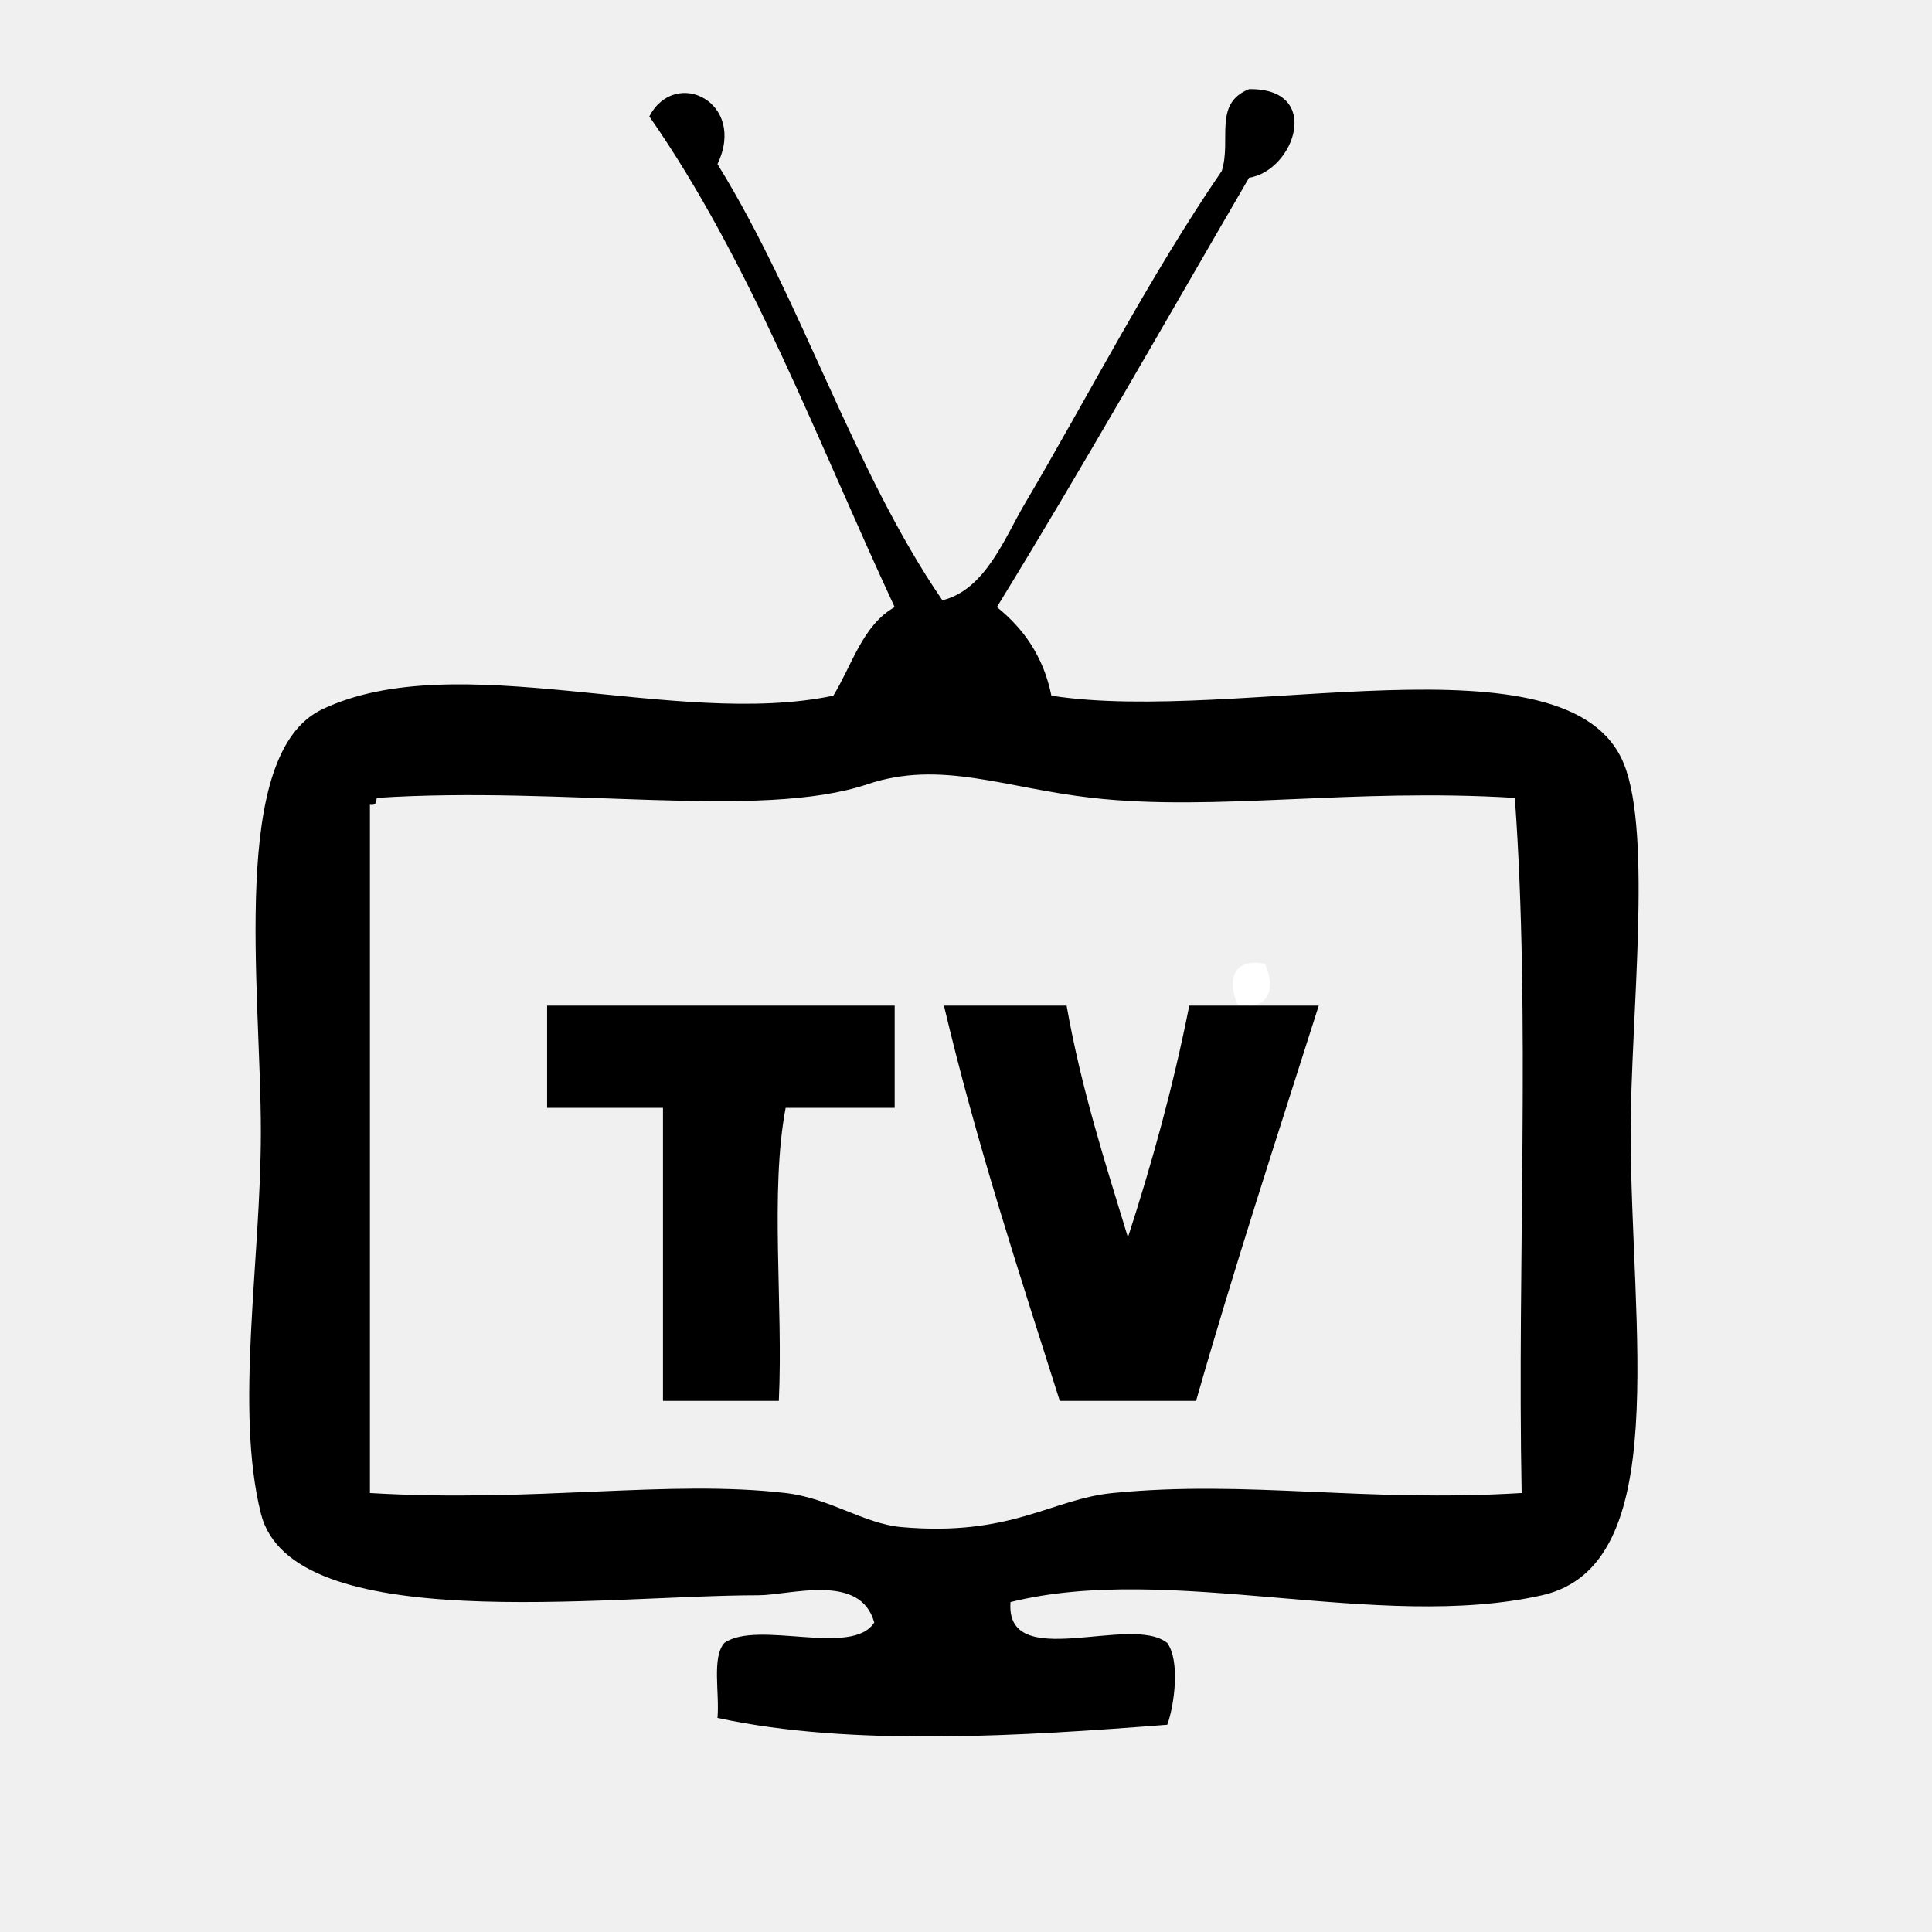
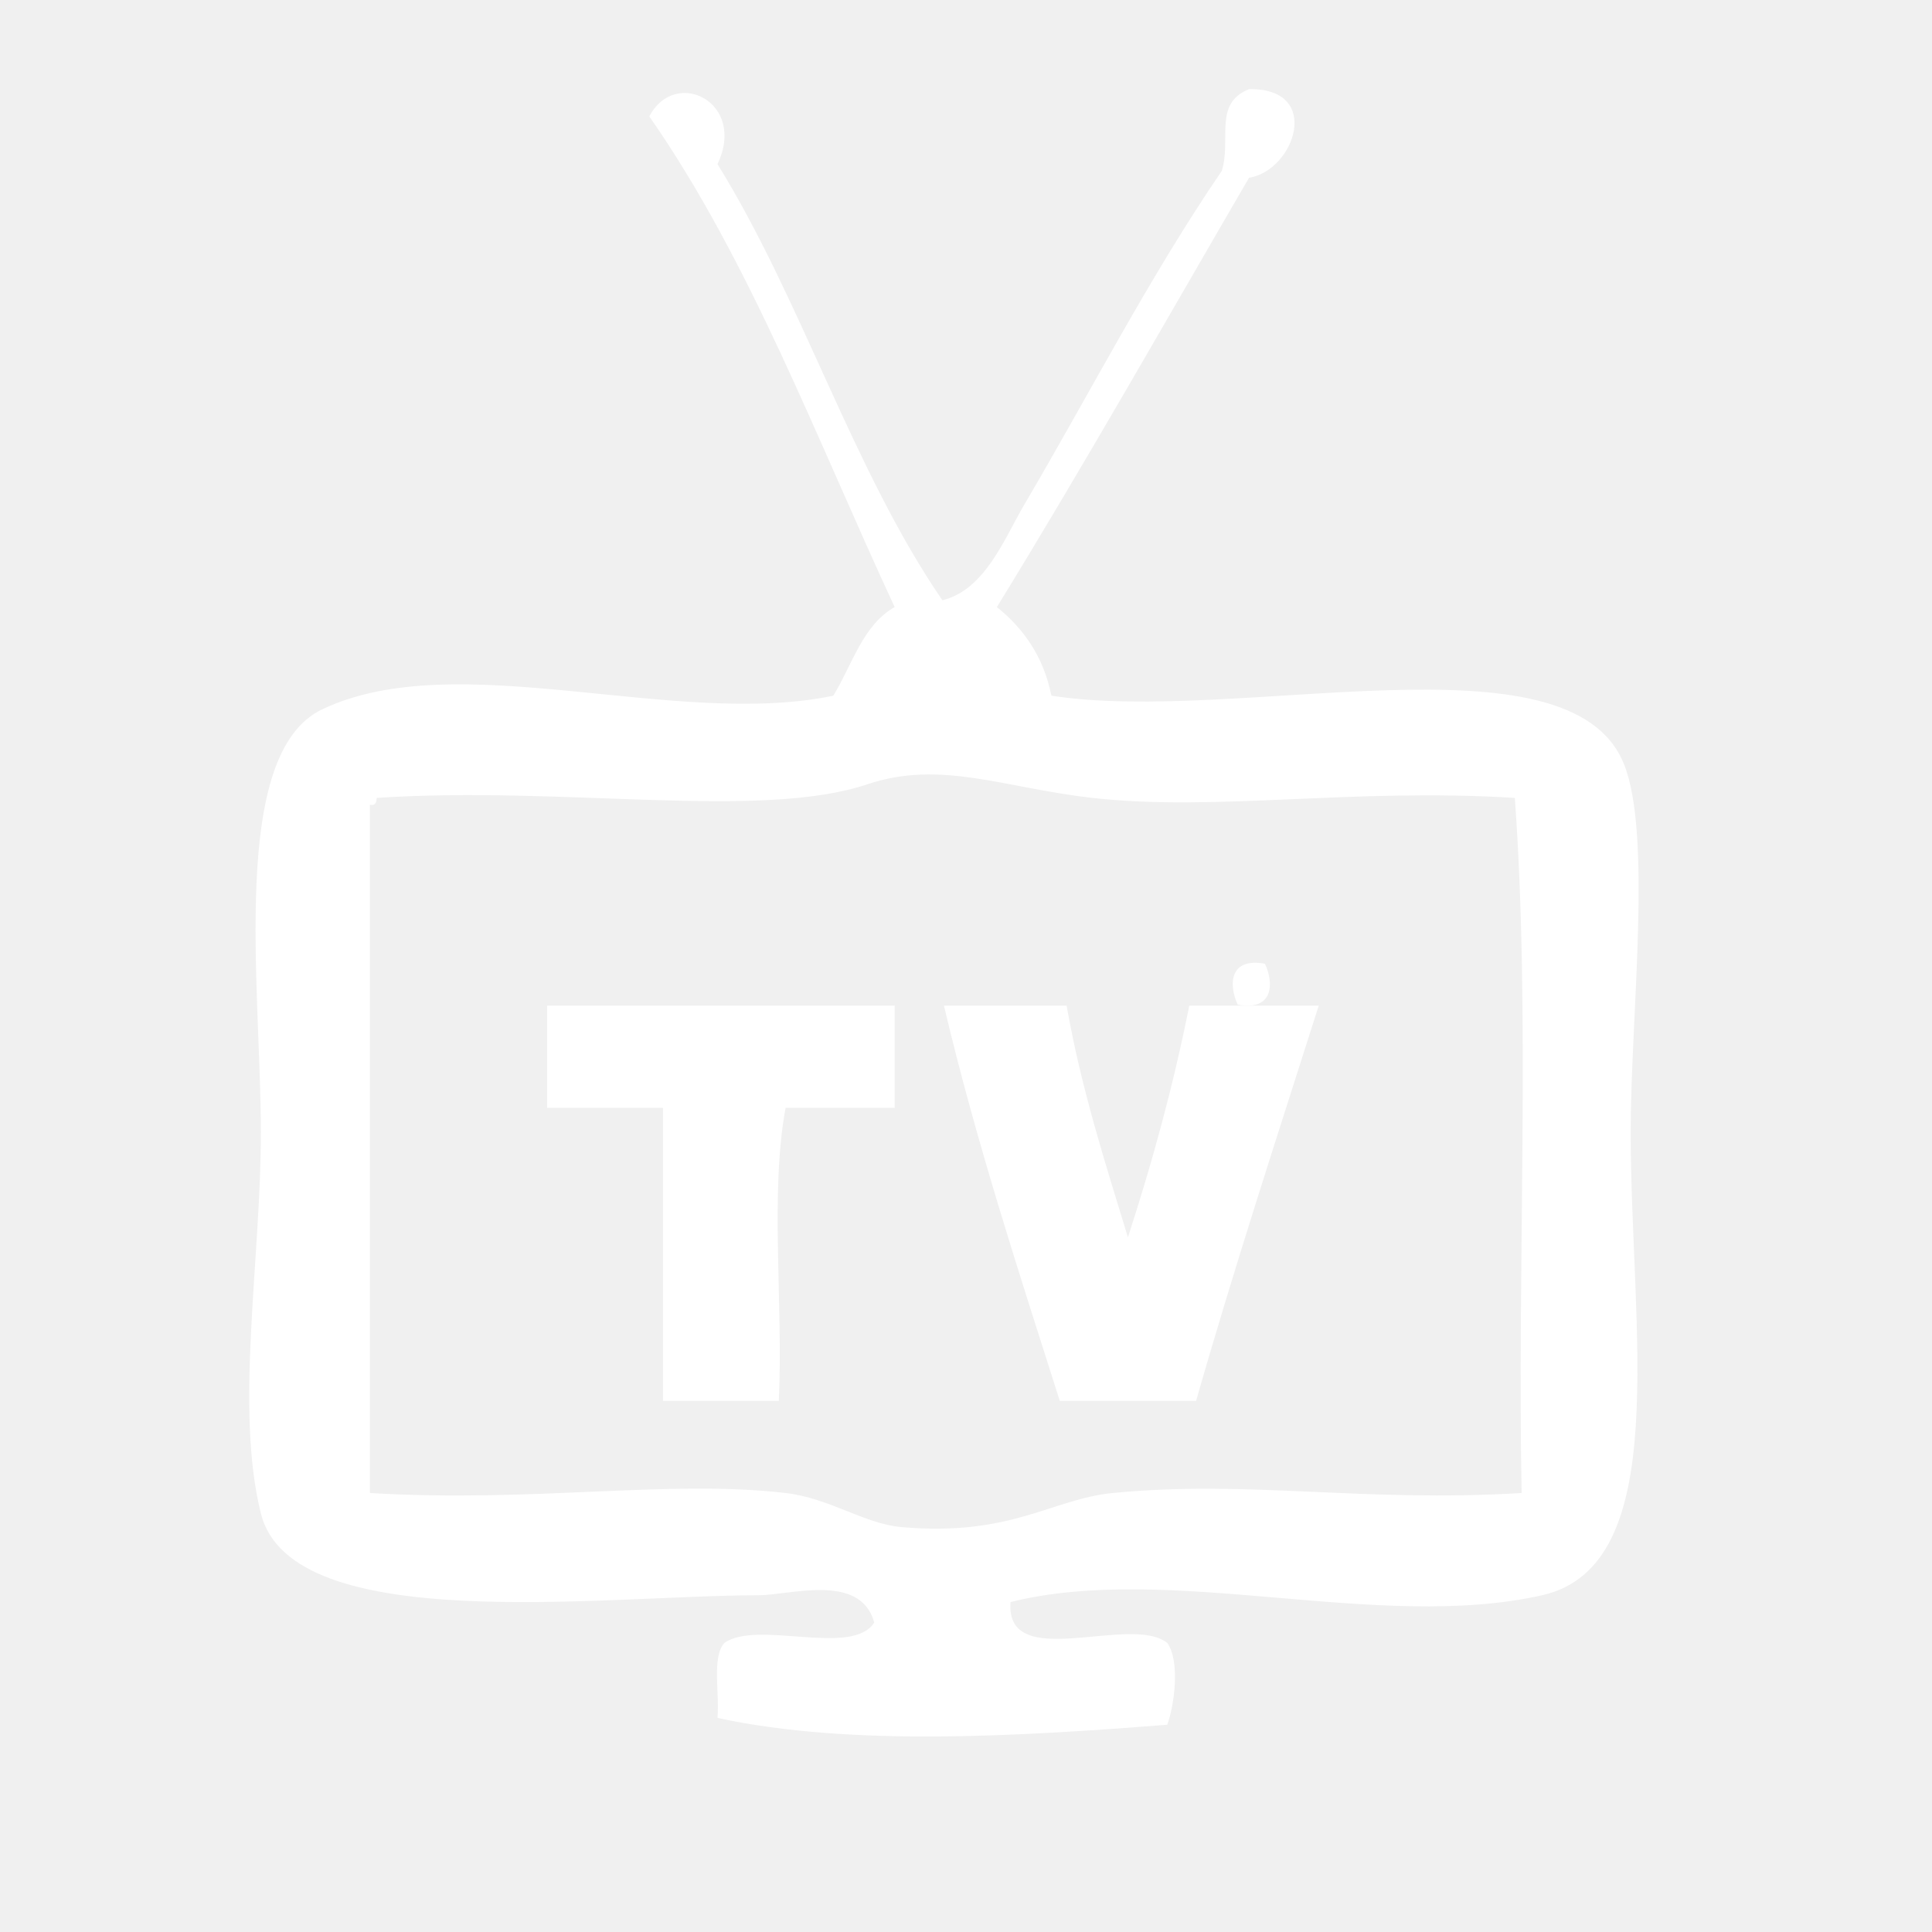
<svg xmlns="http://www.w3.org/2000/svg" version="1.1" id="图层_1" x="0px" y="0px" width="141.73px" height="141.73px" viewBox="0 0 141.73 141.73" enable-background="new 0 0 141.73 141.73" xml:space="preserve">
  <g>
-     <path fill-rule="evenodd" clip-rule="evenodd" d="M52.634,12.039c6.182,9.983,9.926,22.403,16.498,31.996   c3.14-0.758,4.589-4.609,5.999-6.999c4.71-7.987,9.199-16.758,14.498-24.497c0.724-2.304-0.644-4.938,2-6   c5.433-0.081,3.34,5.979,0,6.5c-6.131,10.534-12.156,21.173-18.498,31.496c1.938,1.561,3.408,3.591,4,6.499   c13.681,2.135,38.009-4.866,41.994,5c2.098,5.19,0.5,18.592,0.5,26.997c0,14.459,3.159,31.82-6.499,33.996   c-12.006,2.703-27.284-2.424-38.995,0.5c-0.401,5.234,8.826,0.84,11.499,3c0.956,1.32,0.519,4.59,0,5.998   c-10.564,0.824-23.183,1.635-32.996-0.5c0.163-1.836-0.427-4.426,0.5-5.498c2.445-1.723,9.385,1.053,10.999-1.5   c-1.004-3.68-6.176-2-8.5-2c-11.288,0-34.237,3.07-36.496-6c-1.92-7.711,0-18.527,0-27.996c0-10.644-2.352-27.735,4.5-30.996   c9.877-4.702,25.895,1.428,37.496-1c1.39-2.276,2.154-5.178,4.499-6.499C59.92,32.249,55.029,19.143,47.634,8.54   C49.534,4.902,54.807,7.495,52.634,12.039z M80.13,58.533c-6.431-0.723-11.118-2.808-16.497-1c-7.858,2.641-22.264,0.099-35.996,1   c-0.028,0.305-0.075,0.592-0.5,0.5c0,16.831,0,33.663,0,50.493c12.107,0.723,21.858-1.004,30.496,0   c3.24,0.377,5.75,2.258,8.499,2.5c8.066,0.713,11.014-2.061,15.498-2.5c9.958-0.975,18.301,0.709,29.996,0   c-0.33-16.834,0.663-34.99-0.5-50.993C99.125,57.795,89.189,59.552,80.13,58.533z" />
-     <path fill-rule="evenodd" clip-rule="evenodd" fill="#FFFFFF" d="M92.796,70.699c0.696,1.5,0.58,3.479-1.999,3   C90.101,72.199,90.218,70.219,92.796,70.699z" />
-     <path fill-rule="evenodd" clip-rule="evenodd" d="M40.136,73.771c8.499,0,16.998,0,25.497,0c0,2.5,0,5,0,7.499   c-2.666,0-5.333,0-7.999,0c-1.165,6.168-0.168,14.497-0.5,21.498c-2.833,0-5.666,0-8.499,0c0-7.166,0-14.332,0-21.498   c-2.833,0-5.666,0-8.499,0C40.136,78.771,40.136,76.271,40.136,73.771z" />
-     <path fill-rule="evenodd" clip-rule="evenodd" d="M69.246,73.771c2.999,0,5.999,0,8.999,0c1.075,6.091,2.823,11.509,4.499,16.998   c1.756-5.41,3.313-11.02,4.5-16.998c3.166,0,6.332,0,9.498,0c-3.056,9.609-6.182,19.148-8.998,28.997c-3.333,0-6.666,0-9.999,0   C74.731,93.283,71.638,83.878,69.246,73.771z" />
+     <path fill="#FFFFFF" d="M52.634,12.039c6.183,9.983,9.927,22.403,16.498,31.996c3.141-0.758,4.59-4.609,5.999-6.999   c4.71-7.987,9.199-16.758,14.498-24.497c0.725-2.304-0.644-4.938,2-6c5.434-0.081,3.34,5.979,0,6.5   c-6.131,10.534-12.155,21.173-18.498,31.496c1.938,1.562,3.408,3.591,4,6.499c13.682,2.135,38.01-4.866,41.994,5   c2.099,5.19,0.5,18.592,0.5,26.997c0,14.459,3.159,31.82-6.499,33.996c-12.006,2.703-27.284-2.424-38.995,0.5   c-0.4,5.233,8.826,0.84,11.499,3c0.956,1.32,0.52,4.59,0,5.998c-10.563,0.824-23.183,1.635-32.996-0.5   c0.163-1.836-0.427-4.426,0.5-5.498c2.445-1.723,9.386,1.053,10.999-1.5c-1.004-3.68-6.176-2-8.5-2c-11.287,0-34.236,3.07-36.495-6   c-1.921-7.711,0-18.527,0-27.996c0-10.644-2.353-27.735,4.5-30.996c9.877-4.702,25.895,1.428,37.495-1   c1.391-2.276,2.154-5.178,4.499-6.499C59.92,32.249,55.029,19.143,47.634,8.54C49.534,4.902,54.807,7.495,52.634,12.039z    M80.13,58.533c-6.431-0.723-11.117-2.808-16.497-1c-7.857,2.641-22.264,0.099-35.995,1c-0.028,0.305-0.075,0.592-0.5,0.5   c0,16.831,0,33.663,0,50.493c12.106,0.723,21.857-1.004,30.495,0c3.24,0.377,5.75,2.258,8.499,2.5   c8.066,0.713,11.015-2.062,15.498-2.5c9.958-0.976,18.302,0.709,29.996,0c-0.33-16.834,0.663-34.99-0.5-50.993   C99.125,57.795,89.189,59.552,80.13,58.533z" />
+     <path fill="#FFFFFF" d="M92.796,70.699c0.696,1.5,0.58,3.479-1.999,3C90.101,72.199,90.218,70.219,92.796,70.699z" />
+     <path fill="#FFFFFF" d="M40.136,73.771c8.498,0,16.997,0,25.496,0c0,2.5,0,5,0,7.499c-2.666,0-5.333,0-7.999,0   c-1.165,6.168-0.168,14.497-0.5,21.498c-2.833,0-5.666,0-8.499,0c0-7.166,0-14.332,0-21.498c-2.833,0-5.666,0-8.498,0   C40.136,78.771,40.136,76.271,40.136,73.771z" />
+     <path fill="#FFFFFF" d="M69.246,73.771c2.999,0,5.999,0,8.999,0c1.075,6.091,2.823,11.509,4.499,16.998   c1.756-5.41,3.313-11.021,4.5-16.998c3.166,0,6.332,0,9.498,0c-3.056,9.608-6.182,19.147-8.998,28.997c-3.333,0-6.666,0-9.999,0   C74.731,93.283,71.638,83.878,69.246,73.771z" />
  </g>
</svg>
